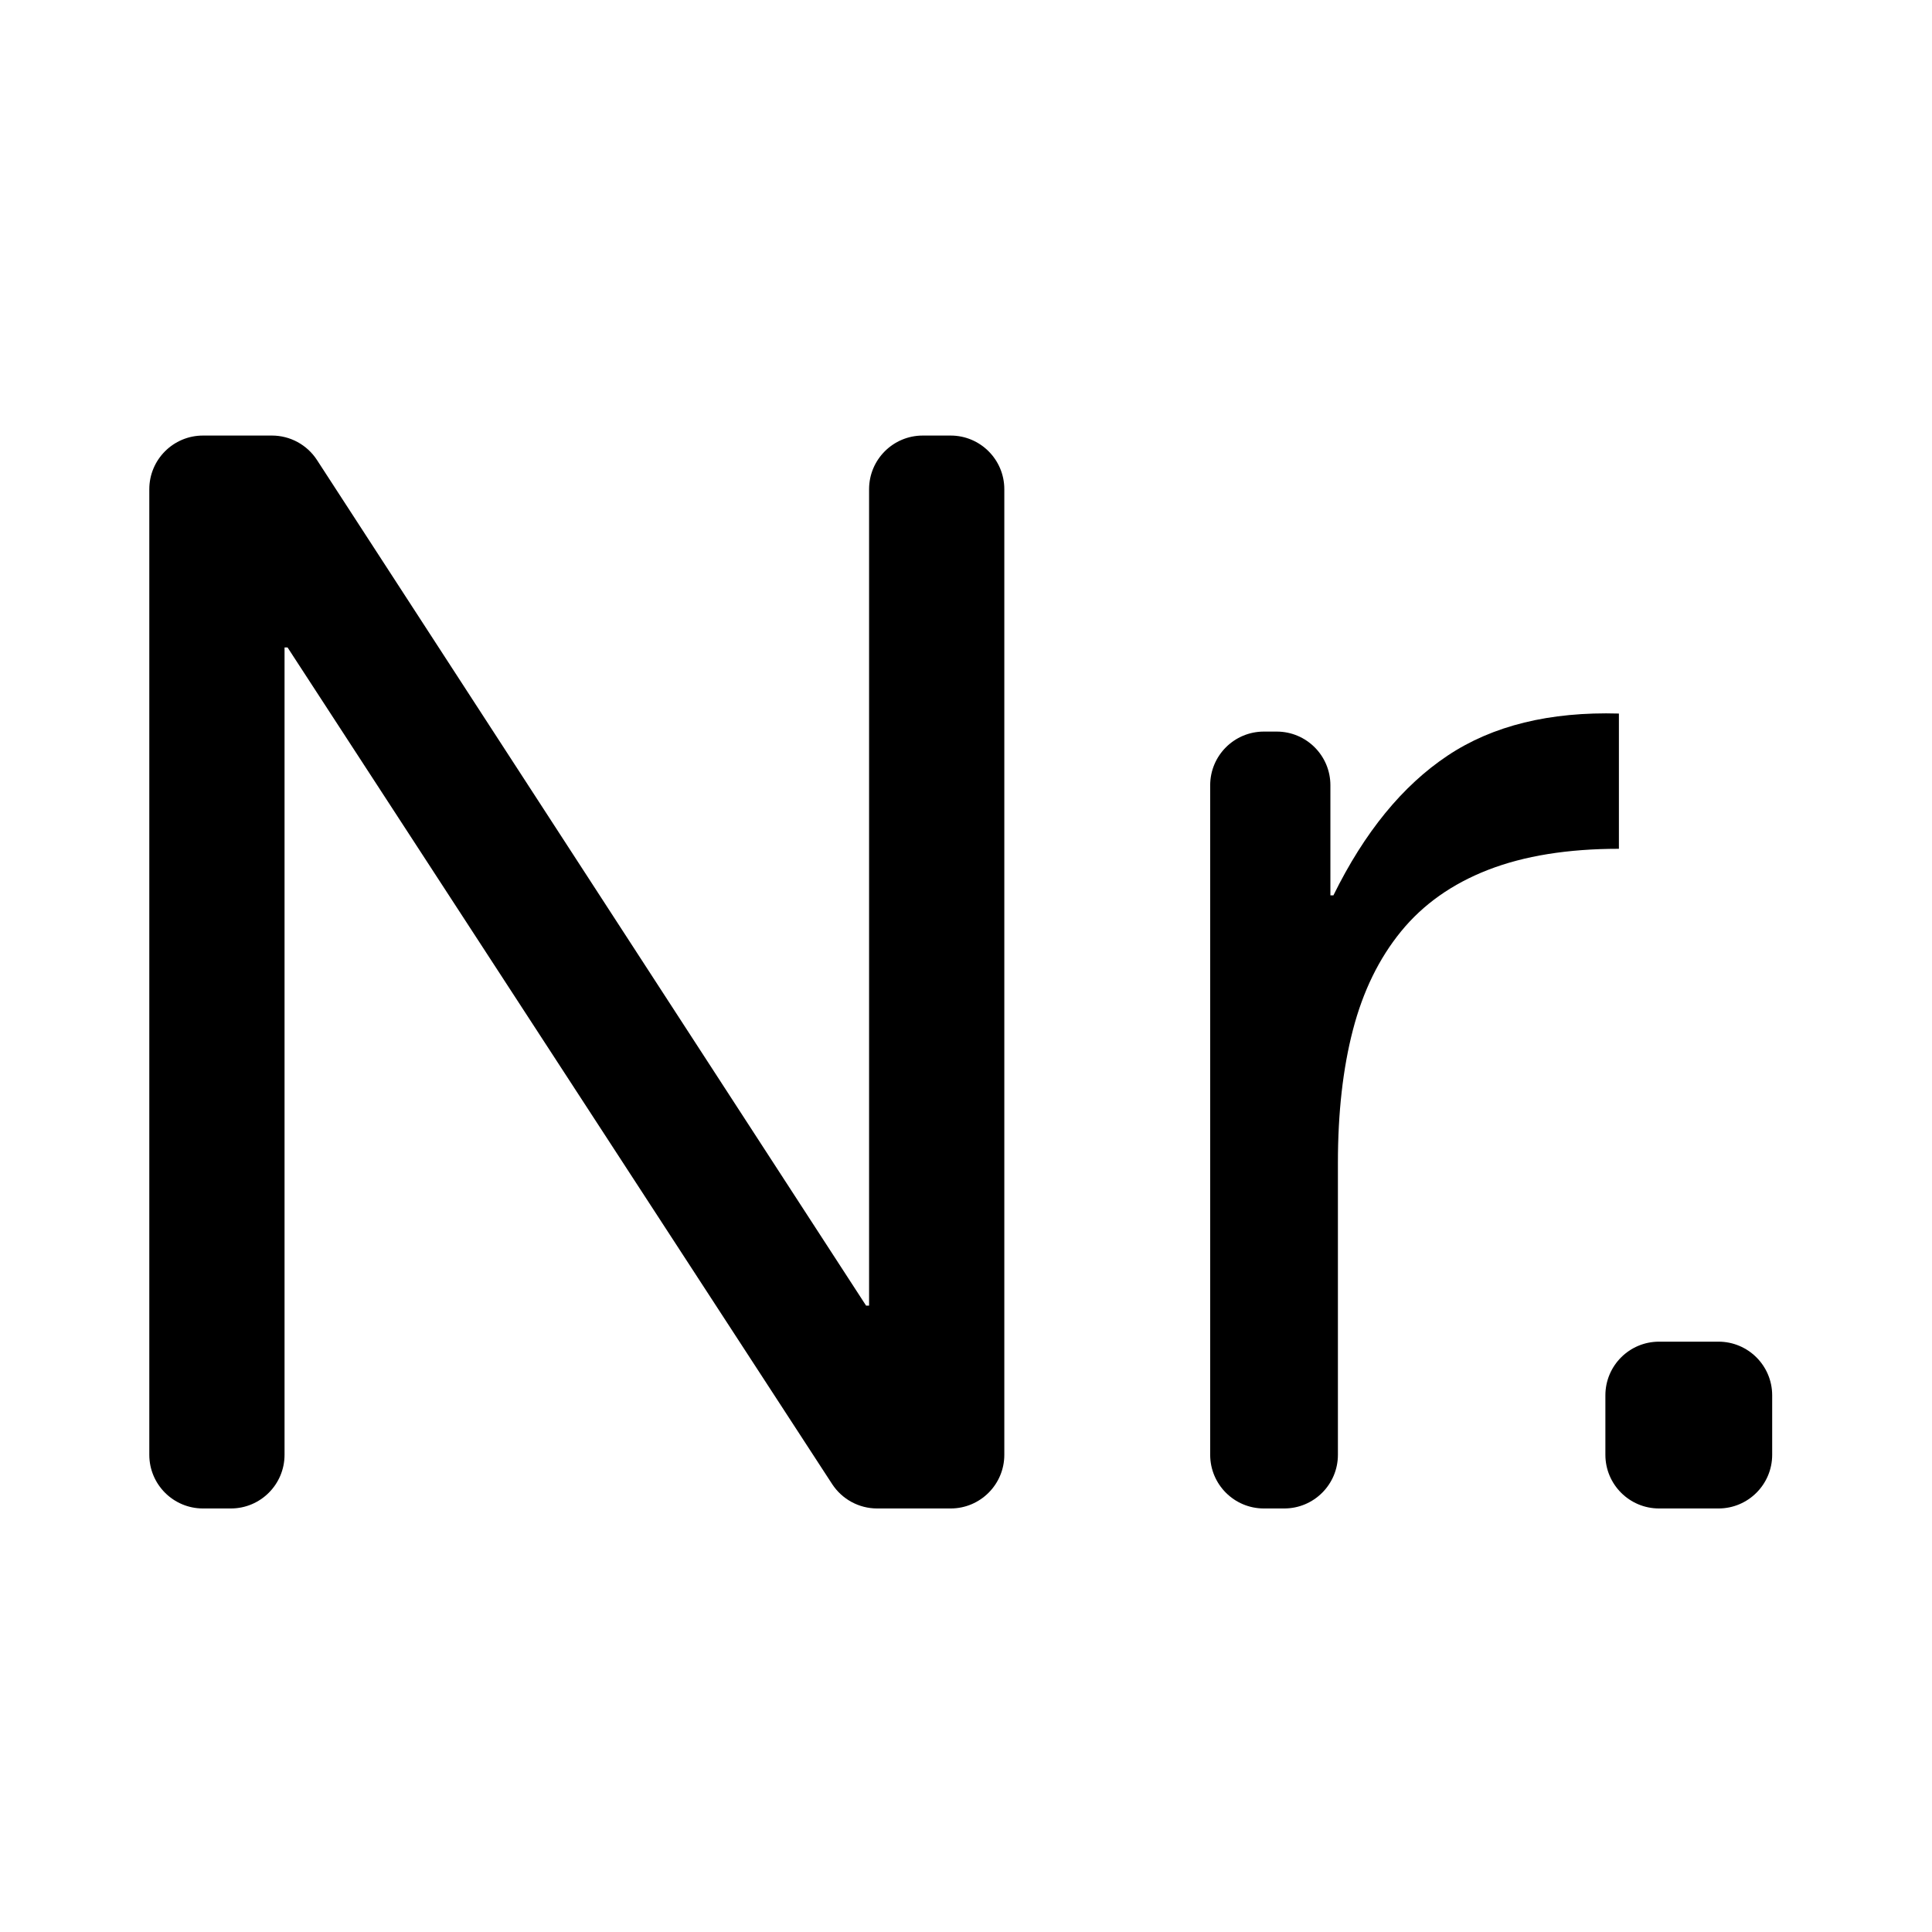
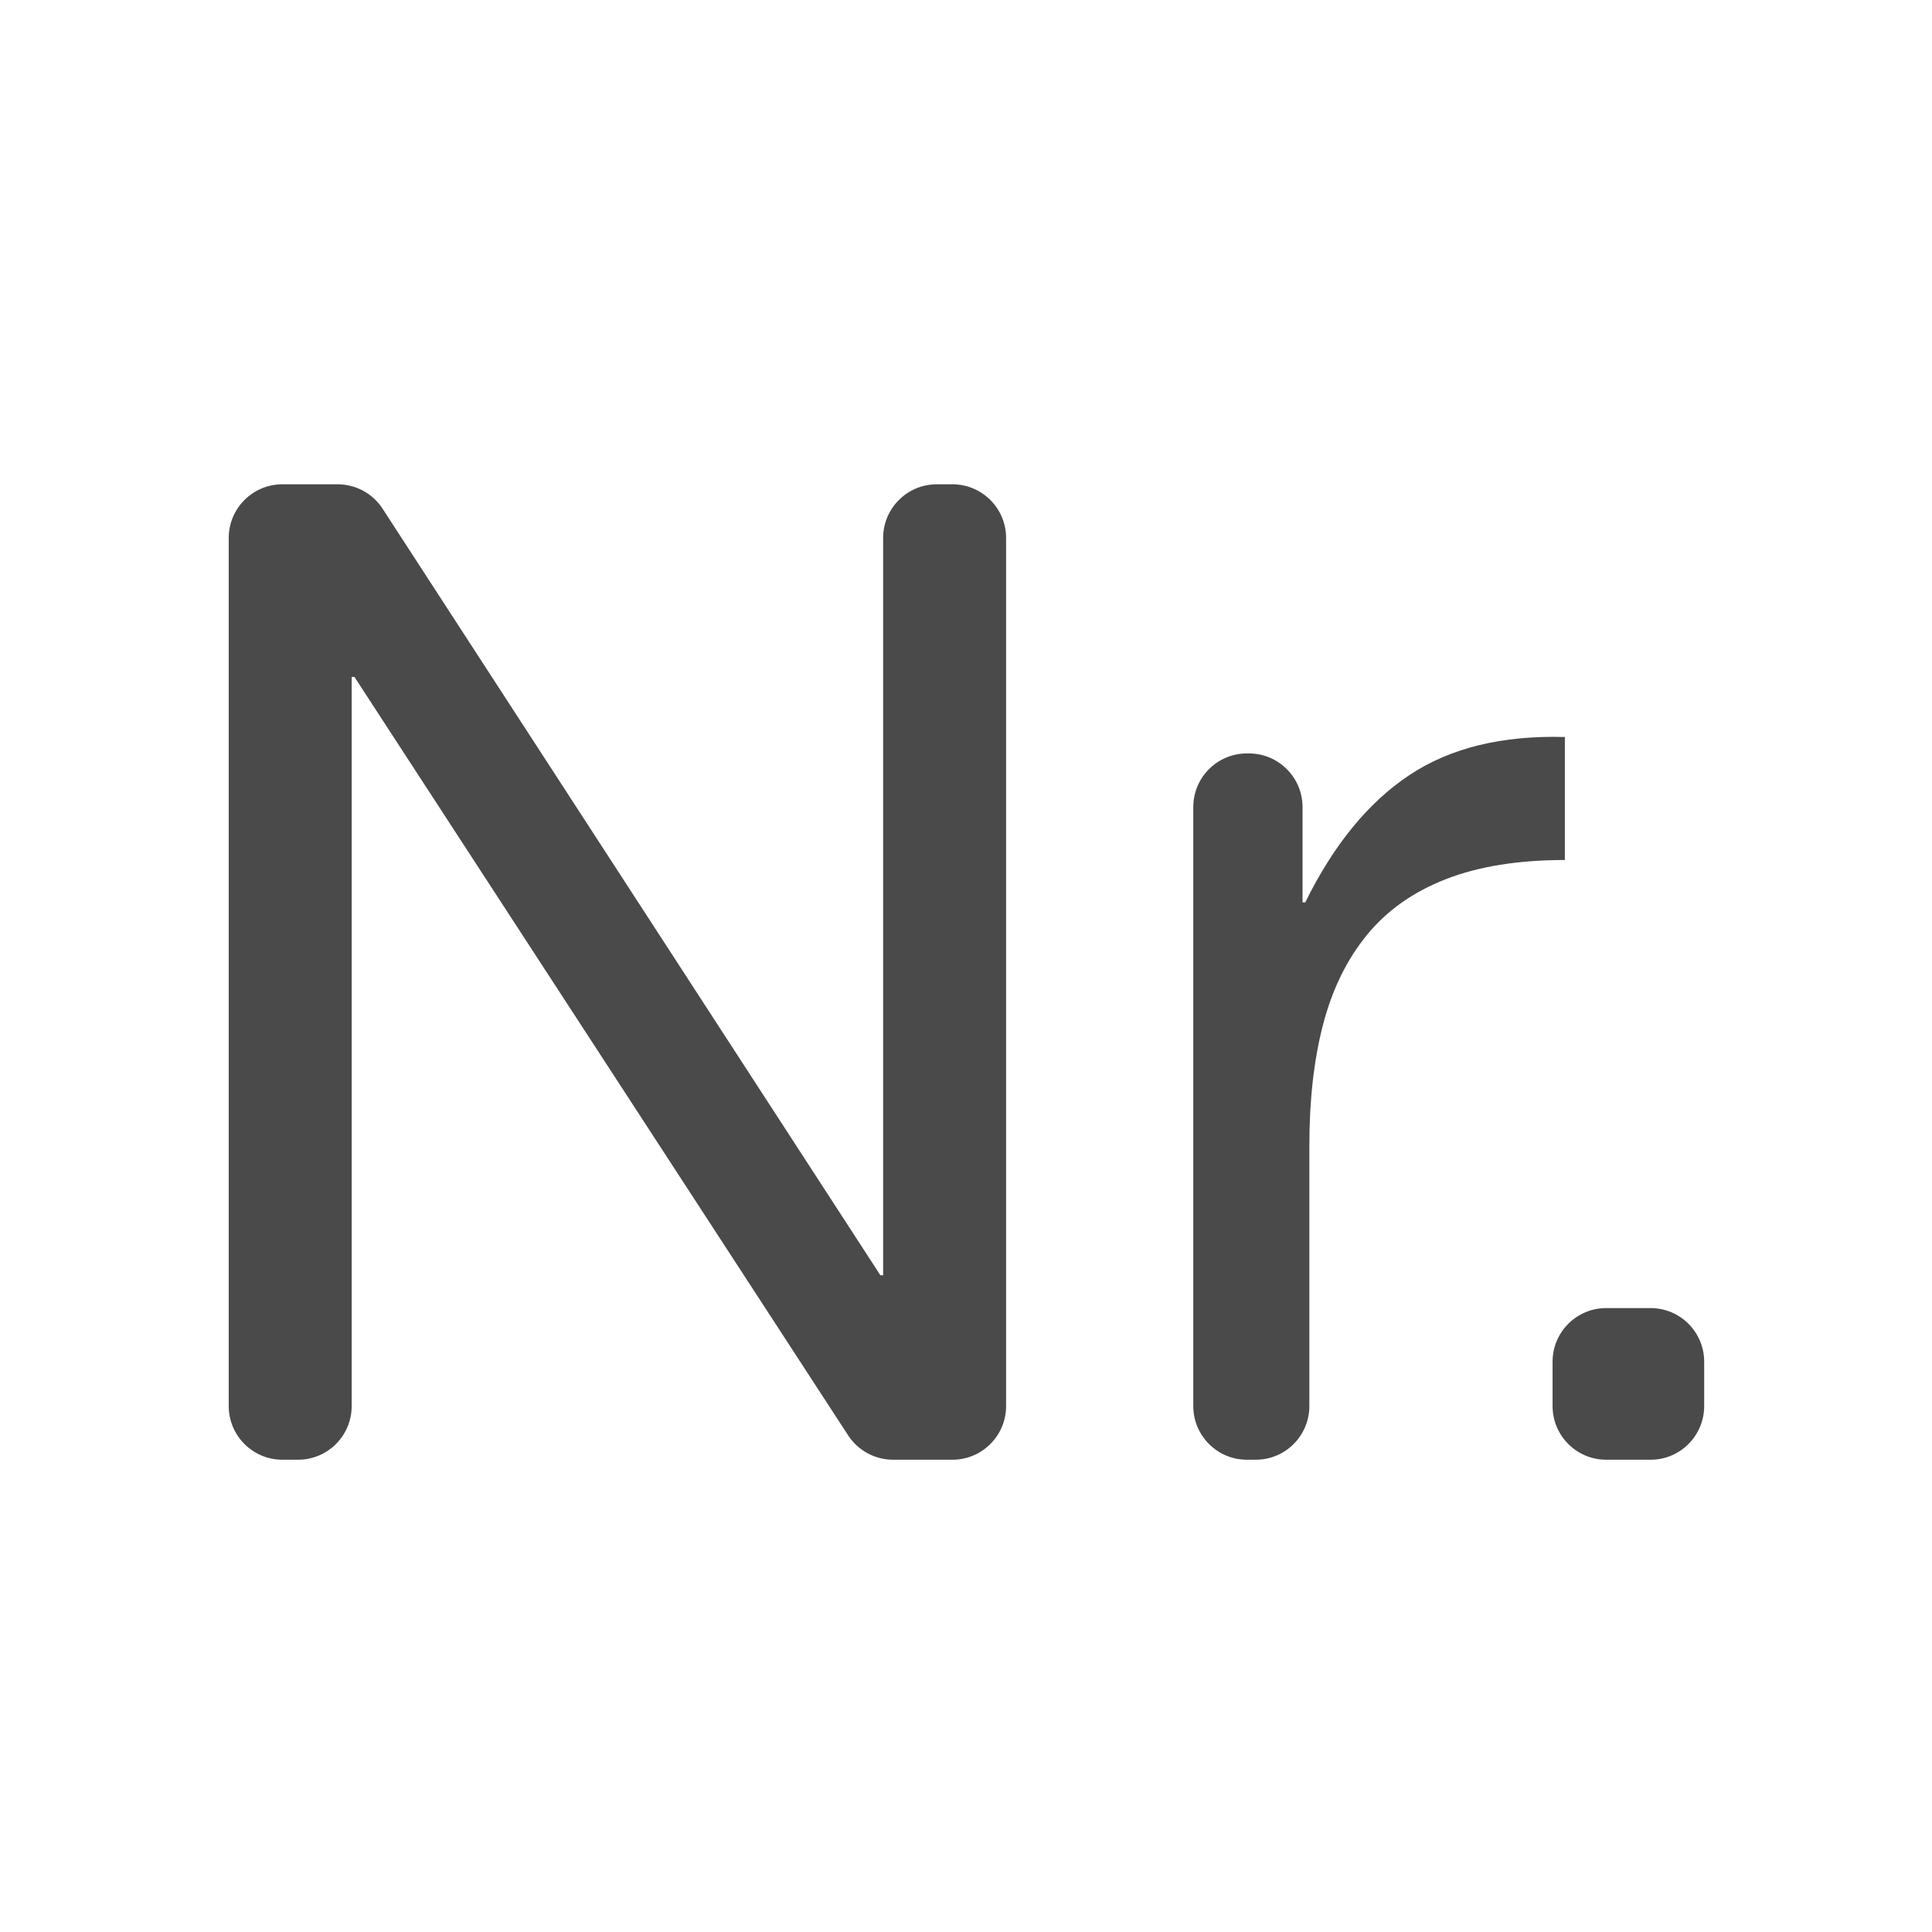
<svg xmlns="http://www.w3.org/2000/svg" version="1.1" viewBox="0 0 36 36" width="36" height="36">
  <defs />
  <g id="nr" stroke="none" fill="none" stroke-dasharray="none" stroke-opacity="1" fill-opacity="1">
    <g id="nr_Layer_1">
      <g id="Graphic_4">
-         <path d="M 2.782 9.116 L 2.782 27.108 C 2.782 27.66 3.23 28.108 3.782 28.108 L 4.302 28.108 C 4.854 28.108 5.302 27.66 5.302 27.108 L 5.302 12.064 L 5.358 12.064 L 15.506 27.654 C 15.691 27.937 16.006 28.108 16.344 28.108 L 17.714 28.108 C 18.266 28.108 18.714 27.66 18.714 27.108 L 18.714 9.116 C 18.714 8.564 18.266 8.116 17.714 8.116 L 17.194 8.116 C 16.642 8.116 16.194 8.564 16.194 9.116 L 16.194 24.328 L 16.138 24.328 L 5.906 8.571 C 5.721 8.287 5.406 8.116 5.067 8.116 L 3.782 8.116 C 3.23 8.116 2.782 8.564 2.782 9.116 Z" fill="black" />
+         <path d="M 4.262 10.024 L 4.262 26.2 C 4.262 26.752 4.71 27.2 5.262 27.2 L 5.553 27.2 C 6.106 27.2 6.553 26.752 6.553 26.2 L 6.553 12.613 L 6.604 12.613 L 15.804 26.746 C 15.988 27.029 16.304 27.2 16.642 27.2 L 17.747 27.2 C 18.299 27.2 18.747 26.752 18.747 26.2 L 18.747 10.024 C 18.747 9.472 18.299 9.024 17.747 9.024 L 17.456 9.024 C 16.904 9.024 16.456 9.472 16.456 10.024 L 16.456 23.763 L 16.405 23.763 L 7.129 9.479 C 6.945 9.195 6.629 9.024 6.29 9.024 L 5.262 9.024 C 4.71 9.024 4.262 9.472 4.262 10.024 Z" fill="black" fill-opacity=".709" />
      </g>
      <g id="Graphic_5">
-         <path d="M 22.55 14.632 L 22.55 27.108 C 22.55 27.66 22.998 28.108 23.55 28.108 L 23.93 28.108 C 24.482 28.108 24.93 27.66 24.93 27.108 L 24.93 21.668 C 24.93 20.735 25.023 19.909 25.21 19.19 C 25.397 18.471 25.695 17.86 26.106 17.356 C 26.517 16.852 27.058 16.469 27.73 16.208 C 28.402 15.947 29.214 15.816 30.166 15.816 L 30.166 13.296 C 28.878 13.259 27.814 13.52 26.974 14.08 C 26.134 14.64 25.425 15.508 24.846 16.684 L 24.79 16.684 L 24.79 14.632 C 24.79 14.08 24.342 13.632 23.79 13.632 L 23.55 13.632 C 22.998 13.632 22.55 14.08 22.55 14.632 Z" fill="black" />
+         <path d="M 22.235 15.039 L 22.235 26.2 C 22.235 26.752 22.682 27.2 23.235 27.2 L 23.398 27.2 C 23.951 27.2 24.398 26.752 24.398 26.2 L 24.398 21.345 C 24.398 20.496 24.483 19.745 24.653 19.092 C 24.823 18.439 25.094 17.883 25.468 17.425 C 25.841 16.966 26.333 16.619 26.944 16.381 C 27.555 16.143 28.293 16.025 29.159 16.025 L 29.159 13.733 C 27.988 13.7 27.02 13.937 26.257 14.446 C 25.493 14.955 24.848 15.745 24.322 16.814 L 24.271 16.814 L 24.271 15.039 C 24.271 14.487 23.823 14.039 23.271 14.039 L 23.235 14.039 C 22.682 14.039 22.235 14.487 22.235 15.039 Z" fill="black" fill-opacity=".709" />
      </g>
      <g id="Graphic_6">
-         <path d="M 29.914 26 L 29.914 27.108 C 29.914 27.66 30.362 28.108 30.914 28.108 L 32.022 28.108 C 32.574 28.108 33.022 27.66 33.022 27.108 L 33.022 26 C 33.022 25.448 32.574 25 32.022 25 L 30.914 25 C 30.362 25 29.914 25.448 29.914 26 Z" fill="black" />
+         <path d="M 28.93 25.374 L 28.93 26.2 C 28.93 26.752 29.377 27.2 29.93 27.2 L 30.755 27.2 C 31.308 27.2 31.755 26.752 31.755 26.2 L 31.755 25.374 C 31.755 24.822 31.308 24.374 30.755 24.374 L 29.93 24.374 C 29.377 24.374 28.93 24.822 28.93 25.374 Z" fill="black" fill-opacity=".709" />
      </g>
    </g>
  </g>
</svg>
